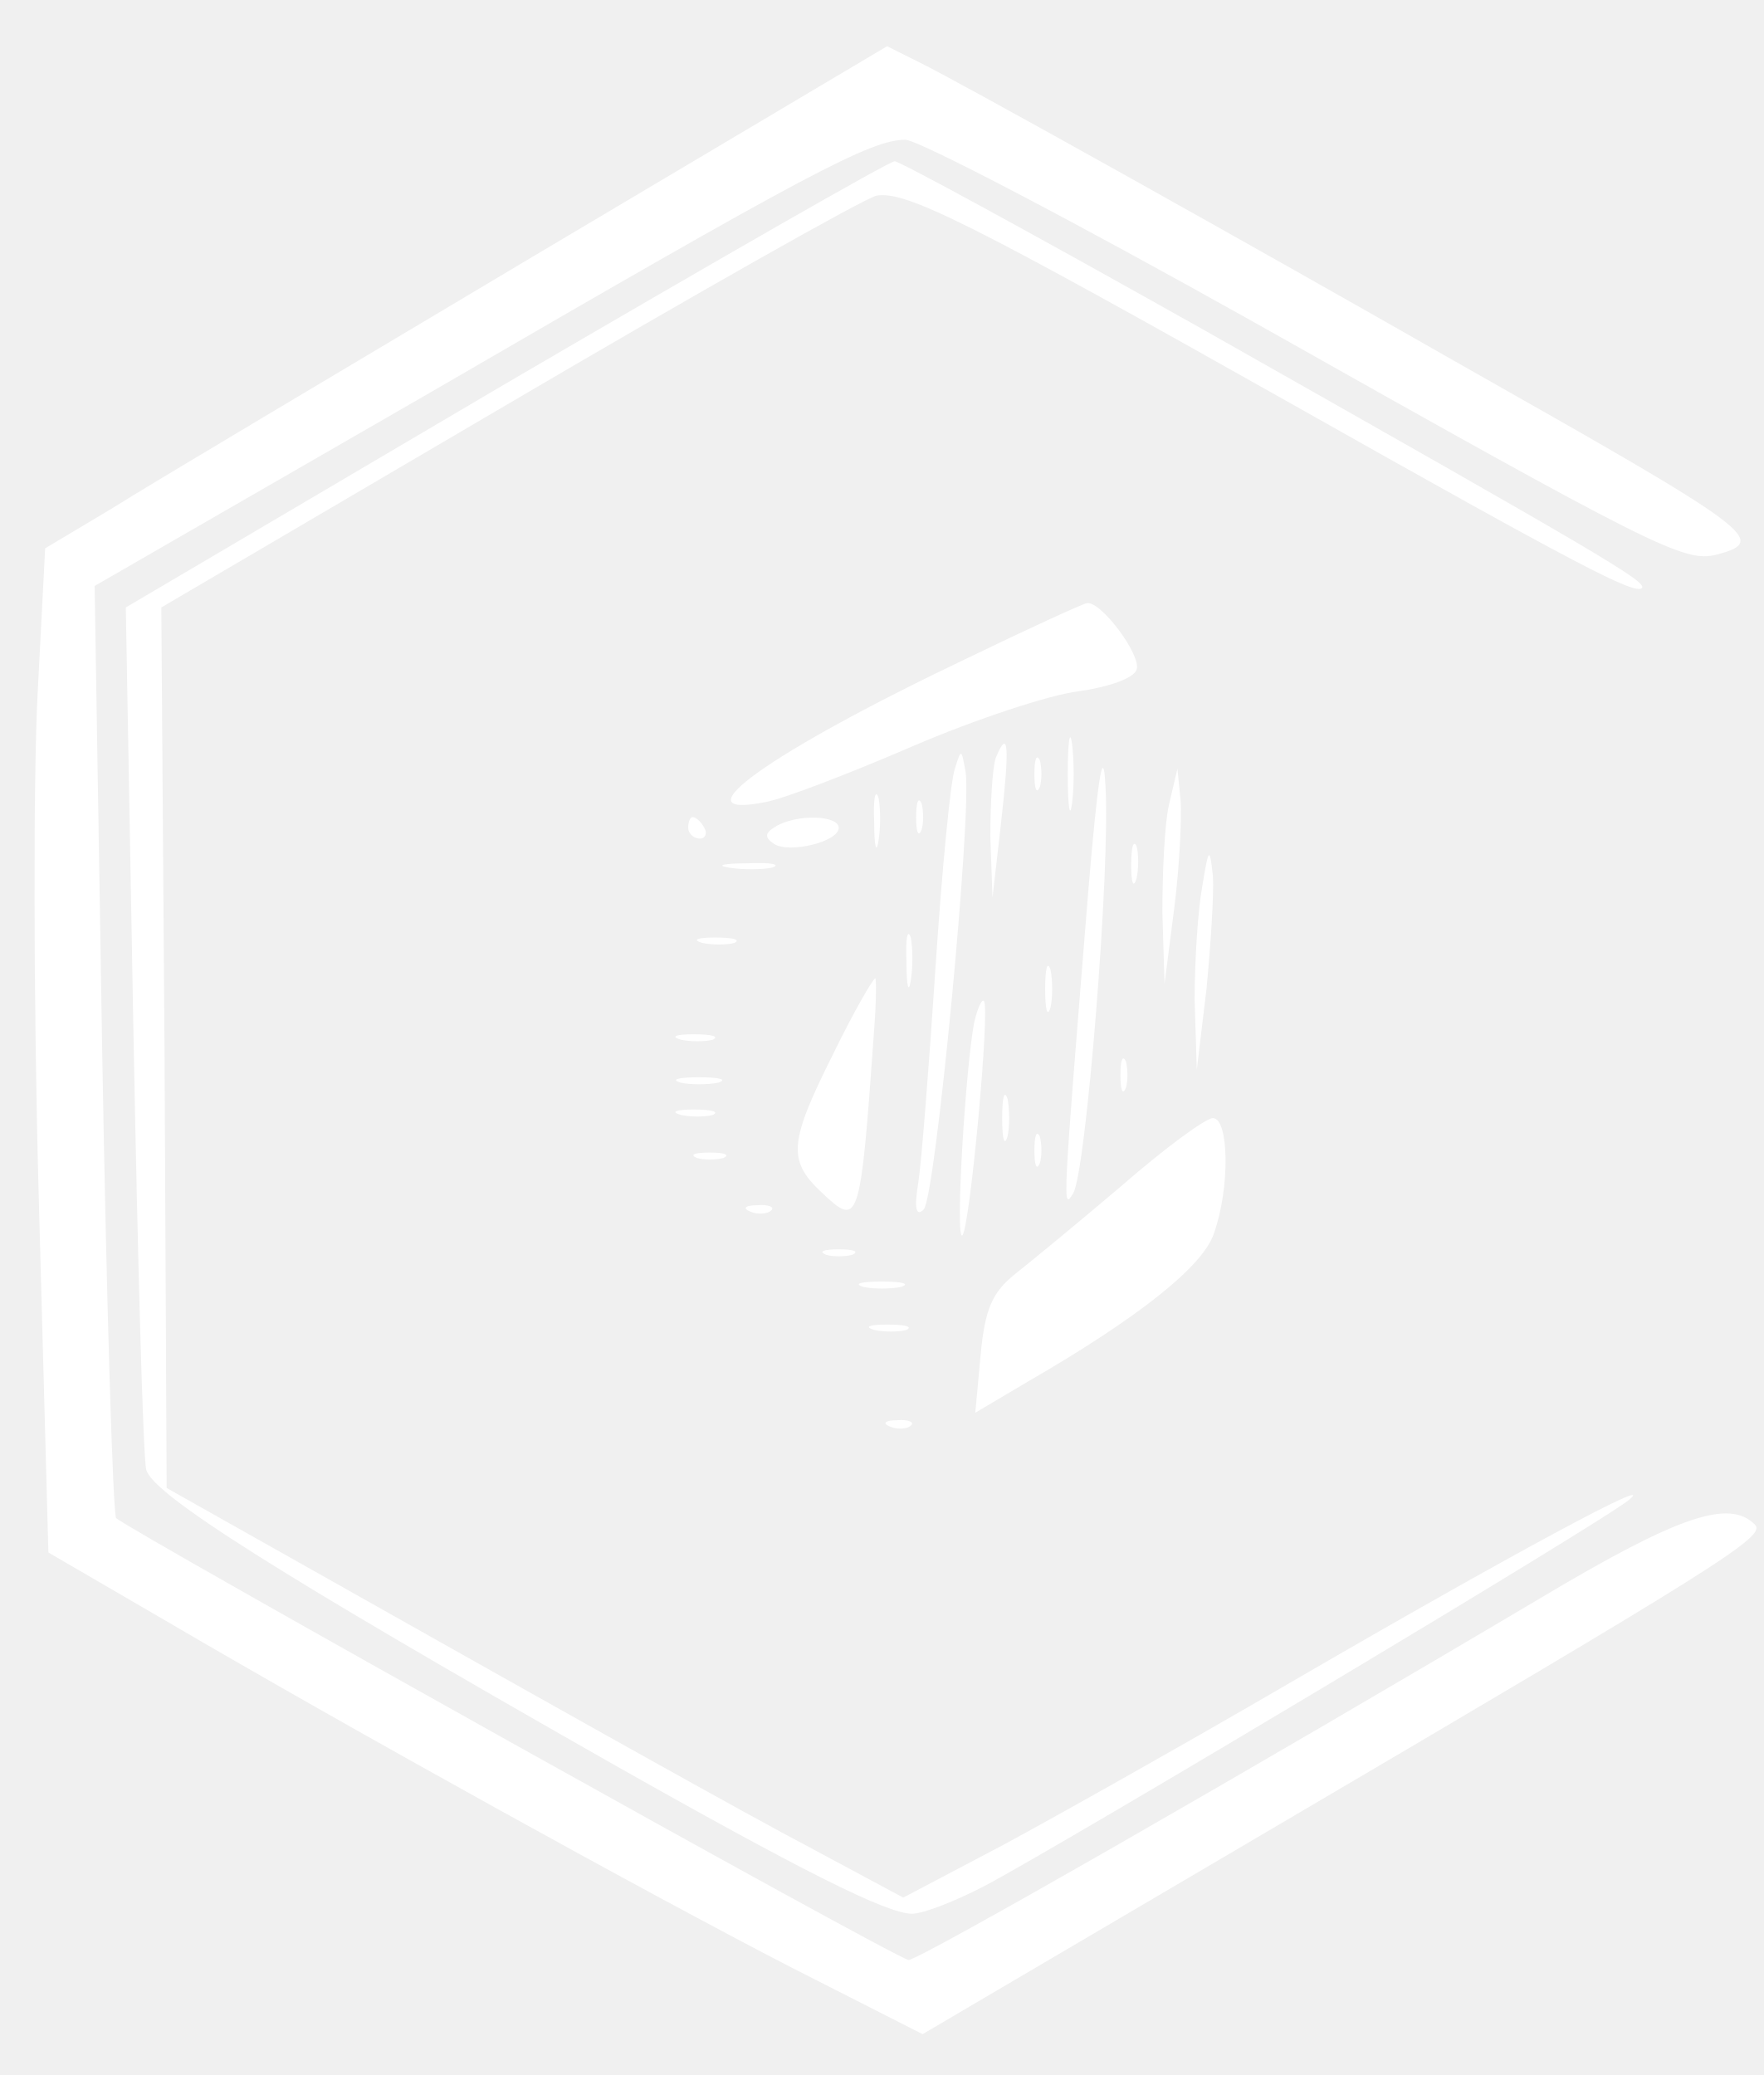
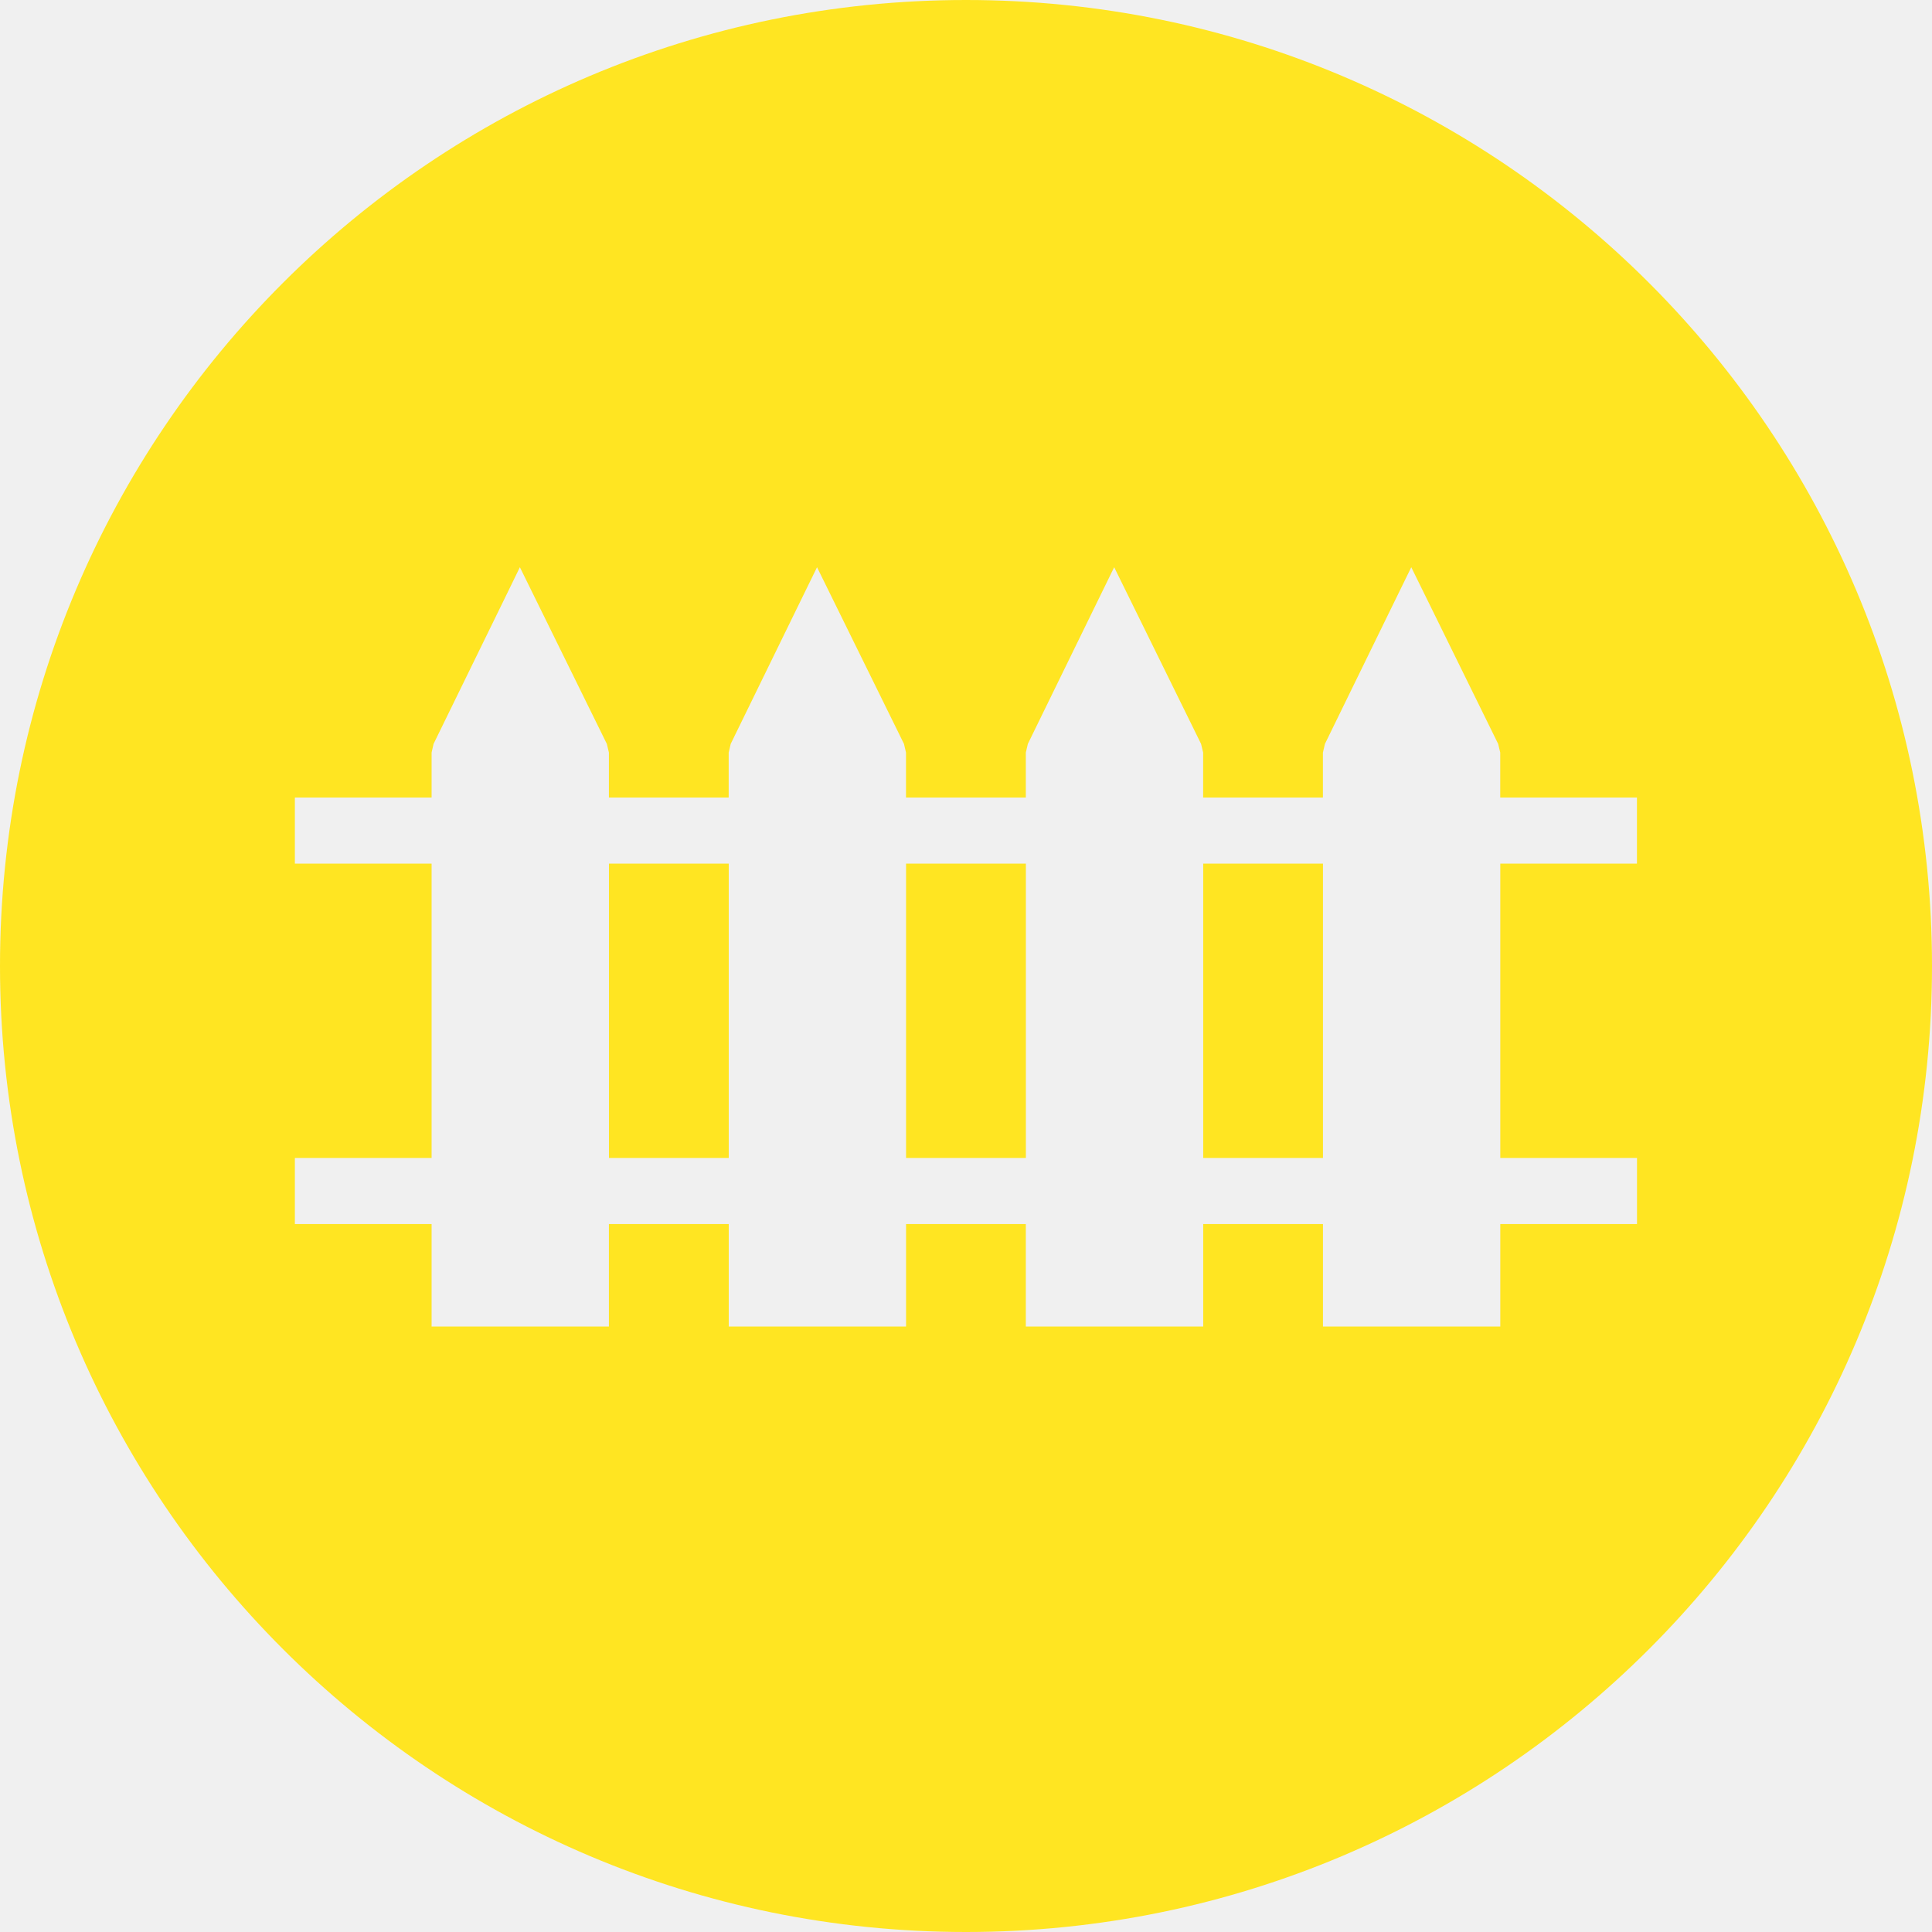
- <svg xmlns="http://www.w3.org/2000/svg" version="1.0" viewBox="0 0 164 193">
-   <g fill="#fff">
-     <path d="M49.5 23.9C31.4 34.7 13.7 45.2 10.4 47.3L4.2 51l-.7 13.5c-.4 7.5-.4 28.5.1 46.7l.9 33.2 11 6.4C32.9 161 60.4 176.2 73.6 183l12.2 6.2 31.8-18.7c42.7-25.1 46.7-27.6 45.6-28.7-2.4-2.4-7.1-.8-19.7 6.7-27.3 16.2-58 33.8-59 33.8s-72.4-39.9-73.7-41.1c-.3-.4-.9-20.1-1.3-43.7l-.7-43 31.4-18.1C75.3 16 81 13 84.2 13c1.2 0 15.7 7.6 32.3 16.9 37.6 21.2 40.1 22.4 43.1 21.7 4.9-1.3 3.8-2.1-23.6-17.6C116.4 22.8 89.2 7.6 85.5 5.8l-3-1.5-33 19.6z" />
-     <path d="M47 35.7 11.7 56.5l.7 39c.4 21.4.9 40 1.2 41.2.6 2.3 12.3 9.7 42.9 27.1 18 10.2 26 14.2 28.3 14.2 1.1 0 4.1-1.2 6.8-2.6 7.7-4.1 57.7-34 59.9-35.9 2.9-2.4-11.2 5.2-31.5 17-9.6 5.6-21.7 12.4-26.7 15.1l-9.3 4.9-8.2-4.4c-7-3.7-20.4-11.2-54.8-30.6l-5.5-3.1-.2-40.9-.3-41 32.2-18.9c17.7-10.4 33.1-19.1 34.3-19.4 2.7-.5 8.7 2.5 38.5 19.3 27.1 15.3 32 17.8 32.7 17.2.5-.6-3.8-3.1-40.9-24.1C96.5 22 83.7 15 83.2 15S66.5 24.3 47 35.7z" />
-     <path d="M90 61.2c-18.3 8.7-27.3 15.1-18.8 13.4 1.7-.3 7.9-2.7 13.7-5.2 5.8-2.5 12.8-4.8 15.4-5.1 2.8-.4 5.1-1.2 5.4-2 .5-1.3-3.3-6.4-4.6-6.2-.3 0-5.3 2.3-11.1 5.1zM99.3 72c0 3 .2 4.3.4 2.7.2-1.5.2-3.9 0-5.5-.2-1.5-.4-.2-.4 2.8zm1.9 11c-2.4 29.7-2.4 29.6-1.4 28 1.2-1.9 3.5-30.5 3-38-.2-3.8-.7-.8-1.6 10zm-8.6-12.5c-.3.9-.5 4.2-.5 7.3l.2 5.7.8-7c.8-7.1.7-8.9-.5-6zm-3.8 1c-.4 1.1-1.2 9.4-1.8 18.5-.6 9.1-1.3 18.1-1.6 20-.4 2.4-.2 3.2.5 2.5 1.1-1.1 4.5-36.8 3.9-40.7-.4-2.2-.4-2.2-1-.3zm7.4.5c0 1.4.2 1.9.5 1.2.2-.6.2-1.8 0-2.5-.3-.6-.5-.1-.5 1.3zm12.5 2.9c-.4 1.8-.6 6.3-.6 10l.2 6.6.9-7c.5-3.9.7-8.4.6-10l-.3-3-.8 3.4zm-27.4 1.6c0 2.2.2 3 .4 1.7.2-1.2.2-3 0-4-.3-.9-.5.1-.4 2.3zm3.9-.5c0 1.4.2 1.9.5 1.2.2-.6.2-1.8 0-2.5-.3-.6-.5-.1-.5 1.3zM64 77c0 .5.5 1 1.1 1 .5 0 .7-.5.4-1-.3-.6-.8-1-1.1-1-.2 0-.4.4-.4 1zm8.1-.1c-1 .6-1 1-.1 1.6 1.4.9 6-.2 6-1.5 0-1.2-4-1.3-5.9-.1zm33.1 3.6c0 1.6.2 2.2.5 1.2.2-.9.2-2.3 0-3-.3-.6-.5.1-.5 1.8zm6.6 2c-.4 2.2-.7 6.9-.7 10.5l.2 6.5.9-7.5c.4-4.1.7-8.9.6-10.5-.3-2.8-.4-2.7-1 1zm-44-1.8c1.2.2 3 .2 4 0 .9-.3-.1-.5-2.3-.4-2.2 0-3 .2-1.7.4zm16.5 8.8c0 2.2.2 3 .4 1.7.2-1.2.2-3 0-4-.3-.9-.5.1-.4 2.3zm-19-1.8c.9.2 2.3.2 3 0 .6-.3-.1-.5-1.8-.5-1.6 0-2.2.2-1.2.5zM97.2 92c0 1.9.2 2.7.5 1.7.2-.9.2-2.5 0-3.5-.3-.9-.5-.1-.5 1.8zm-19.7 6c-4.1 8.2-4.3 9.9-1.1 12.9 3.5 3.3 3.6 3.1 4.9-15.2.2-2.6.2-4.7.1-4.7-.2 0-2 3.1-3.9 7zm13.1-2.9c-.8 4.1-1.8 20.4-1.1 19.8.7-.7 2.6-21.2 2-21.8-.2-.2-.6.7-.9 2zm-27.3 1.6c.9.2 2.3.2 3 0 .6-.3-.1-.5-1.8-.5-1.6 0-2.2.2-1.2.5zm40.9 3.3c0 1.4.2 1.9.5 1.2.2-.6.2-1.8 0-2.5-.3-.6-.5-.1-.5 1.3zm-40.9.7c.9.2 2.5.2 3.5 0 .9-.3.1-.5-1.8-.5-1.9 0-2.7.2-1.7.5zm29.9 3.3c0 1.9.2 2.7.5 1.7.2-.9.2-2.5 0-3.5-.3-.9-.5-.1-.5 1.8zm-29.9-.3c.9.2 2.3.2 3 0 .6-.3-.1-.5-1.8-.5-1.6 0-2.2.2-1.2.5zm41 6.6c-4 3.4-8.5 7.1-9.9 8.2-2.1 1.7-2.8 3.2-3.2 7.5l-.5 5.4 4.9-2.9c10.2-5.9 16.3-10.7 17.3-13.8 1.5-4.2 1.4-10.7-.1-10.7-.7 0-4.6 2.9-8.5 6.3zm-8.1-3.3c0 1.4.2 1.9.5 1.2.2-.6.2-1.8 0-2.5-.3-.6-.5-.1-.5 1.3zm-31.4.7c.6.2 1.8.2 2.5 0 .6-.3.1-.5-1.3-.5-1.4 0-1.9.2-1.2.5zm5 5c.7.3 1.6.2 1.9-.1.4-.3-.2-.6-1.3-.5-1.1 0-1.4.3-.6.6zm7 4c.6.2 1.8.2 2.5 0 .6-.3.1-.5-1.3-.5-1.4 0-1.9.2-1.2.5zm3.5 3c.9.2 2.5.2 3.5 0 .9-.3.1-.5-1.8-.5-1.9 0-2.7.2-1.7.5zm1 4c.9.2 2.3.2 3 0 .6-.3-.1-.5-1.8-.5-1.6 0-2.2.2-1.2.5zm1.5 9c.7.3 1.6.2 1.9-.1.4-.3-.2-.6-1.3-.5-1.1 0-1.4.3-.6.6z" />
-   </g>
+ <svg xmlns="http://www.w3.org/2000/svg" width="342" height="342" viewBox="0 0 342 342" fill="none">
+   <defs />
+   <path id="Vector" d="M171 0C265.44 0 342 76.55 342 171C342 265.44 265.44 342 171 342C76.55 342 0 265.44 0 171C0 76.55 76.55 0 171 0ZM289.78 152.88L265.58 152.88L265.58 204.98L289.78 204.98L289.78 216.68L265.58 216.68L265.58 234.82L234.19 234.82L234.19 216.68L212.99 216.68L212.99 234.82L181.59 234.82L181.59 216.68L160.39 216.68L160.39 234.82L129 234.82L129 216.68L107.79 216.68L107.79 234.82L76.4 234.82L76.4 216.68L52.2 216.68L52.2 204.98L76.4 204.98L76.4 152.88L52.2 152.88L52.2 141.18L76.4 141.18L76.4 133.22L76.75 131.68L88.9 106.83L92.03 100.41L95.19 106.83L107.42 131.68L107.79 133.22L107.79 141.18L128.99 141.18L128.99 133.22L129.35 131.68L141.49 106.83L144.63 100.41L147.79 106.83L160.02 131.68L160.38 133.22L160.38 141.18L181.59 141.18L181.59 133.22L181.95 131.68L194.09 106.83L197.23 100.41L200.39 106.83L212.61 131.68L212.98 133.22L212.98 141.18L234.18 141.18L234.18 133.22L234.54 131.68L246.68 106.83L249.82 100.41L252.98 106.83L265.2 131.68L265.57 133.22L265.57 141.18L289.77 141.18L289.77 152.88L289.78 152.88ZM107.8 204.98L129 204.98L129 152.88L107.8 152.88L107.8 204.98ZM160.39 204.98L181.6 204.98L181.6 152.88L160.39 152.88L160.39 204.98ZM212.99 204.98L234.19 204.98L234.19 152.88L212.99 152.88L212.99 204.98Z" fill="#FFE522" fill-opacity="1" fill-rule="evenodd" />
</svg>
